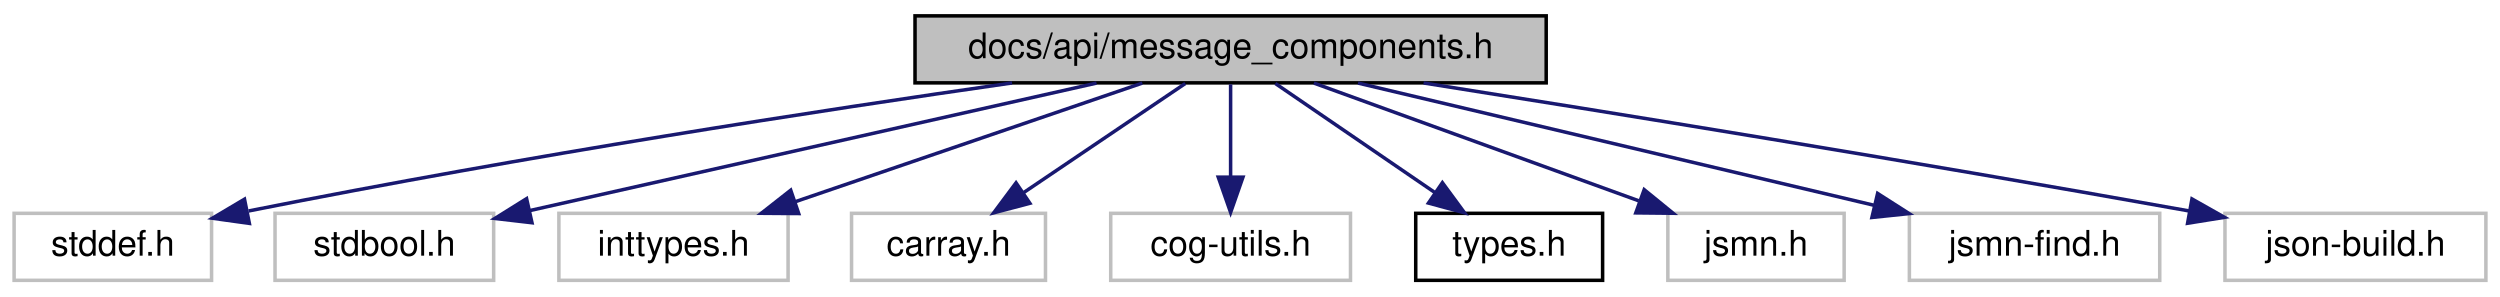
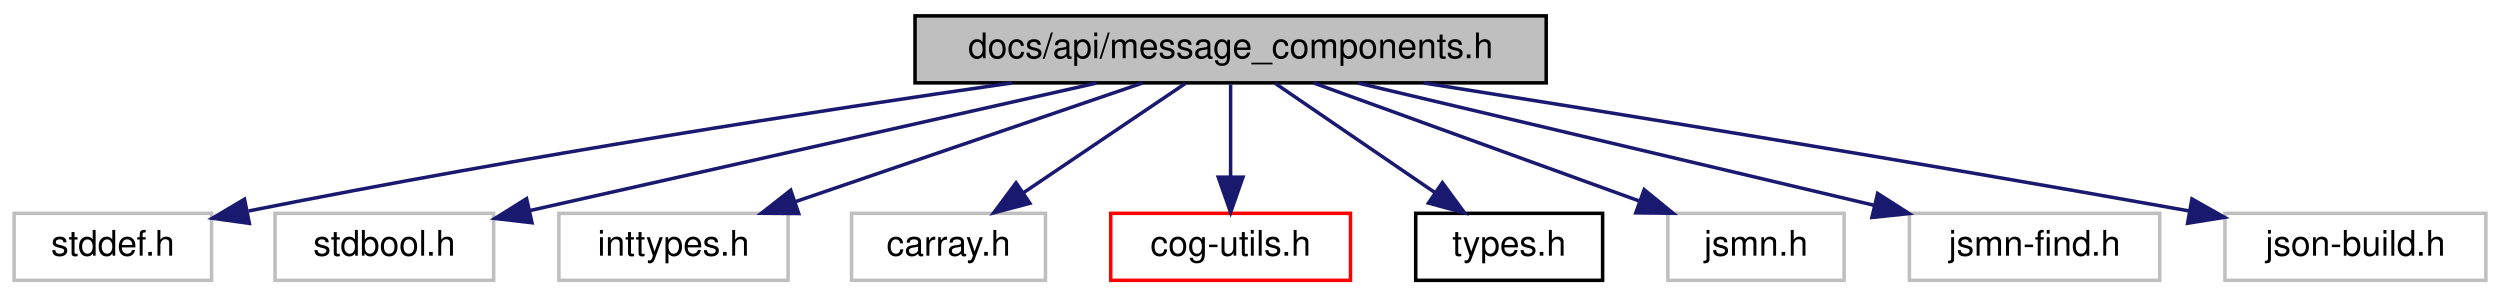
<svg xmlns="http://www.w3.org/2000/svg" xmlns:xlink="http://www.w3.org/1999/xlink" width="709pt" height="84pt" viewBox="0.00 0.00 709.00 84.00">
  <g id="graph0" class="graph" transform="scale(1 1) rotate(0) translate(4 80)">
    <g id="node1" class="node">
      <g id="a_node1">
        <a xlink:title="Generated code.">
          <polygon fill="#bfbfbf" stroke="black" points="255.5,-56.5 255.5,-75.5 434.5,-75.5 434.5,-56.5 255.5,-56.5" />
          <text text-anchor="middle" x="345" y="-63.5" font-family="Helvetica,sans-Serif" font-size="10.00">docs/api/message_components.h</text>
        </a>
      </g>
    </g>
    <g id="node2" class="node">
      <g id="a_node2">
        <a xlink:title=" ">
          <polygon fill="none" stroke="#bfbfbf" points="0,-0.5 0,-19.5 56,-19.5 56,-0.5 0,-0.5" />
          <text text-anchor="middle" x="28" y="-7.5" font-family="Helvetica,sans-Serif" font-size="10.00">stddef.h</text>
        </a>
      </g>
    </g>
    <g id="edge1" class="edge">
      <path fill="none" stroke="midnightblue" d="M283.02,-56.48C228.45,-48.65 146.62,-36.12 66.5,-20.17" />
      <polygon fill="midnightblue" stroke="midnightblue" points="66.72,-16.65 56.23,-18.11 65.34,-23.51 66.72,-16.65" />
    </g>
    <g id="node3" class="node">
      <g id="a_node3">
        <a xlink:title=" ">
          <polygon fill="none" stroke="#bfbfbf" points="74,-0.5 74,-19.5 136,-19.5 136,-0.5 74,-0.5" />
          <text text-anchor="middle" x="105" y="-7.5" font-family="Helvetica,sans-Serif" font-size="10.00">stdbool.h</text>
        </a>
      </g>
    </g>
    <g id="edge2" class="edge">
      <path fill="none" stroke="midnightblue" d="M306.97,-56.44C263.1,-46.57 191.24,-30.4 146.11,-20.25" />
      <polygon fill="midnightblue" stroke="midnightblue" points="146.87,-16.83 136.35,-18.05 145.34,-23.66 146.87,-16.83" />
    </g>
    <g id="node4" class="node">
      <g id="a_node4">
        <a xlink:title=" ">
          <polygon fill="none" stroke="#bfbfbf" points="154.5,-0.5 154.5,-19.5 219.5,-19.5 219.5,-0.5 154.5,-0.5" />
          <text text-anchor="middle" x="187" y="-7.5" font-family="Helvetica,sans-Serif" font-size="10.00">inttypes.h</text>
        </a>
      </g>
    </g>
    <g id="edge3" class="edge">
      <path fill="none" stroke="midnightblue" d="M319.96,-56.44C293.38,-47.36 251.19,-32.94 221.48,-22.78" />
      <polygon fill="midnightblue" stroke="midnightblue" points="222.51,-19.44 211.92,-19.52 220.25,-26.06 222.51,-19.44" />
    </g>
    <g id="node5" class="node">
      <g id="a_node5">
        <a xlink:title=" ">
          <polygon fill="none" stroke="#bfbfbf" points="237.5,-0.5 237.5,-19.5 292.5,-19.5 292.5,-0.5 237.5,-0.5" />
          <text text-anchor="middle" x="265" y="-7.5" font-family="Helvetica,sans-Serif" font-size="10.00">carray.h</text>
        </a>
      </g>
    </g>
    <g id="edge4" class="edge">
      <path fill="none" stroke="midnightblue" d="M332.15,-56.32C319.78,-47.98 300.87,-35.21 286.26,-25.35" />
      <polygon fill="midnightblue" stroke="midnightblue" points="288.07,-22.35 277.82,-19.65 284.15,-28.15 288.07,-22.35" />
    </g>
    <g id="node6" class="node">
      <g id="a_node6">
-         <a xlink:title=" ">
-           <polygon fill="none" stroke="#bfbfbf" points="311,-0.5 311,-19.5 379,-19.5 379,-0.5 311,-0.5" />
+         <a xlink:href="cog-utils_8h_source.html" target="_top" xlink:title=" ">
+           <polygon fill="none" stroke="red" points="311,-0.5 311,-19.5 379,-19.5 379,-0.5 311,-0.5" />
          <text text-anchor="middle" x="345" y="-7.5" font-family="Helvetica,sans-Serif" font-size="10.00">cog-utils.h</text>
        </a>
      </g>
    </g>
    <g id="edge5" class="edge">
      <path fill="none" stroke="midnightblue" d="M345,-56.08C345,-49.01 345,-38.86 345,-29.99" />
      <polygon fill="midnightblue" stroke="midnightblue" points="348.5,-29.75 345,-19.75 341.5,-29.75 348.5,-29.75" />
    </g>
    <g id="node7" class="node">
      <g id="a_node7">
        <a xlink:href="types_8h.html" target="_top" xlink:title=" ">
          <polygon fill="none" stroke="black" points="397.5,-0.5 397.5,-19.5 450.5,-19.5 450.5,-0.5 397.5,-0.5" />
          <text text-anchor="middle" x="424" y="-7.5" font-family="Helvetica,sans-Serif" font-size="10.00">types.h</text>
        </a>
      </g>
    </g>
    <g id="edge6" class="edge">
      <path fill="none" stroke="midnightblue" d="M357.69,-56.32C369.9,-47.98 388.58,-35.21 403,-25.35" />
      <polygon fill="midnightblue" stroke="midnightblue" points="405.06,-28.19 411.34,-19.65 401.11,-22.41 405.06,-28.19" />
    </g>
    <g id="node8" class="node">
      <g id="a_node8">
        <a xlink:title=" ">
          <polygon fill="none" stroke="#bfbfbf" points="469,-0.5 469,-19.5 519,-19.5 519,-0.5 469,-0.5" />
          <text text-anchor="middle" x="494" y="-7.5" font-family="Helvetica,sans-Serif" font-size="10.00">jsmn.h</text>
        </a>
      </g>
    </g>
    <g id="edge7" class="edge">
      <path fill="none" stroke="midnightblue" d="M368.61,-56.44C393.46,-47.44 432.77,-33.19 460.75,-23.05" />
      <polygon fill="midnightblue" stroke="midnightblue" points="462.29,-26.21 470.5,-19.52 459.91,-19.63 462.29,-26.21" />
    </g>
    <g id="node9" class="node">
      <g id="a_node9">
        <a xlink:title=" ">
          <polygon fill="none" stroke="#bfbfbf" points="537.5,-0.5 537.5,-19.5 608.5,-19.5 608.5,-0.5 537.5,-0.5" />
          <text text-anchor="middle" x="573" y="-7.5" font-family="Helvetica,sans-Serif" font-size="10.00">jsmn-find.h</text>
        </a>
      </g>
    </g>
    <g id="edge8" class="edge">
      <path fill="none" stroke="midnightblue" d="M381.13,-56.44C420.77,-47.06 484.47,-31.97 527.49,-21.78" />
      <polygon fill="midnightblue" stroke="midnightblue" points="528.49,-25.14 537.42,-19.43 526.88,-18.33 528.49,-25.14" />
    </g>
    <g id="node10" class="node">
      <g id="a_node10">
        <a xlink:title=" ">
          <polygon fill="none" stroke="#bfbfbf" points="627,-0.5 627,-19.5 701,-19.5 701,-0.5 627,-0.5" />
          <text text-anchor="middle" x="664" y="-7.5" font-family="Helvetica,sans-Serif" font-size="10.00">json-build.h</text>
        </a>
      </g>
    </g>
    <g id="edge9" class="edge">
      <path fill="none" stroke="midnightblue" d="M399.73,-56.47C452.75,-48.1 535.69,-34.71 616.96,-20.15" />
      <polygon fill="midnightblue" stroke="midnightblue" points="617.64,-23.58 626.86,-18.37 616.4,-16.69 617.64,-23.58" />
    </g>
  </g>
</svg>
